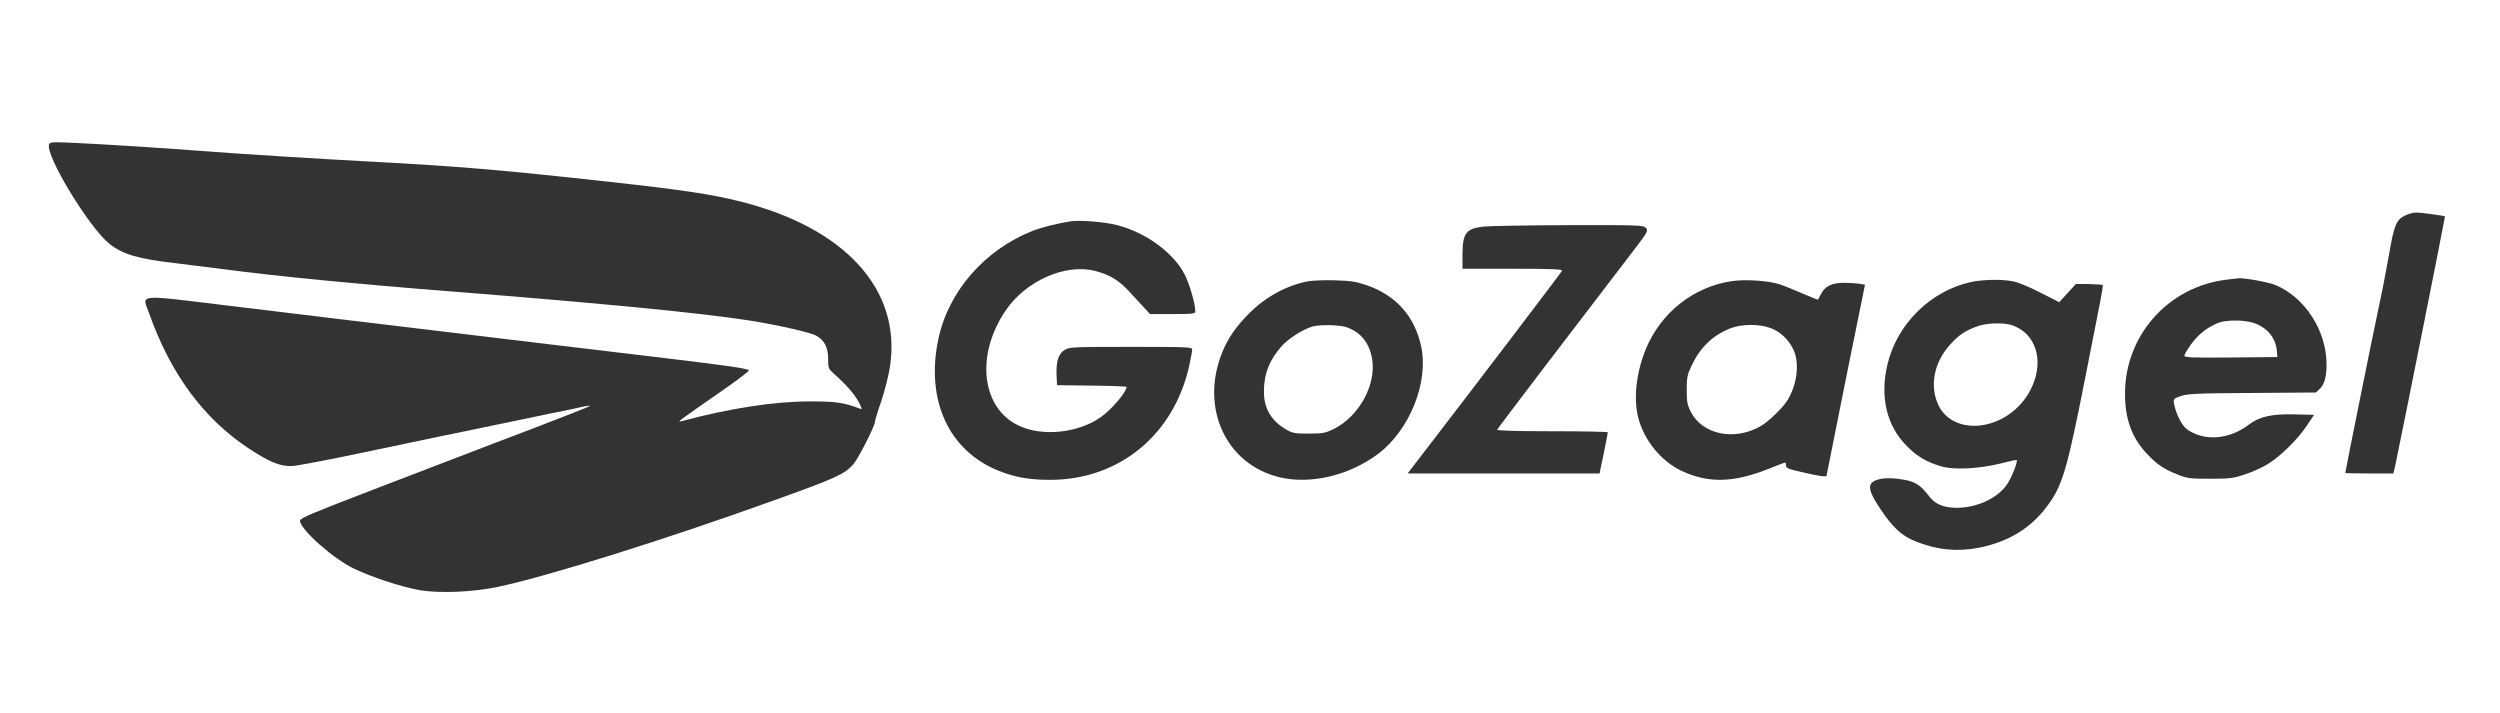
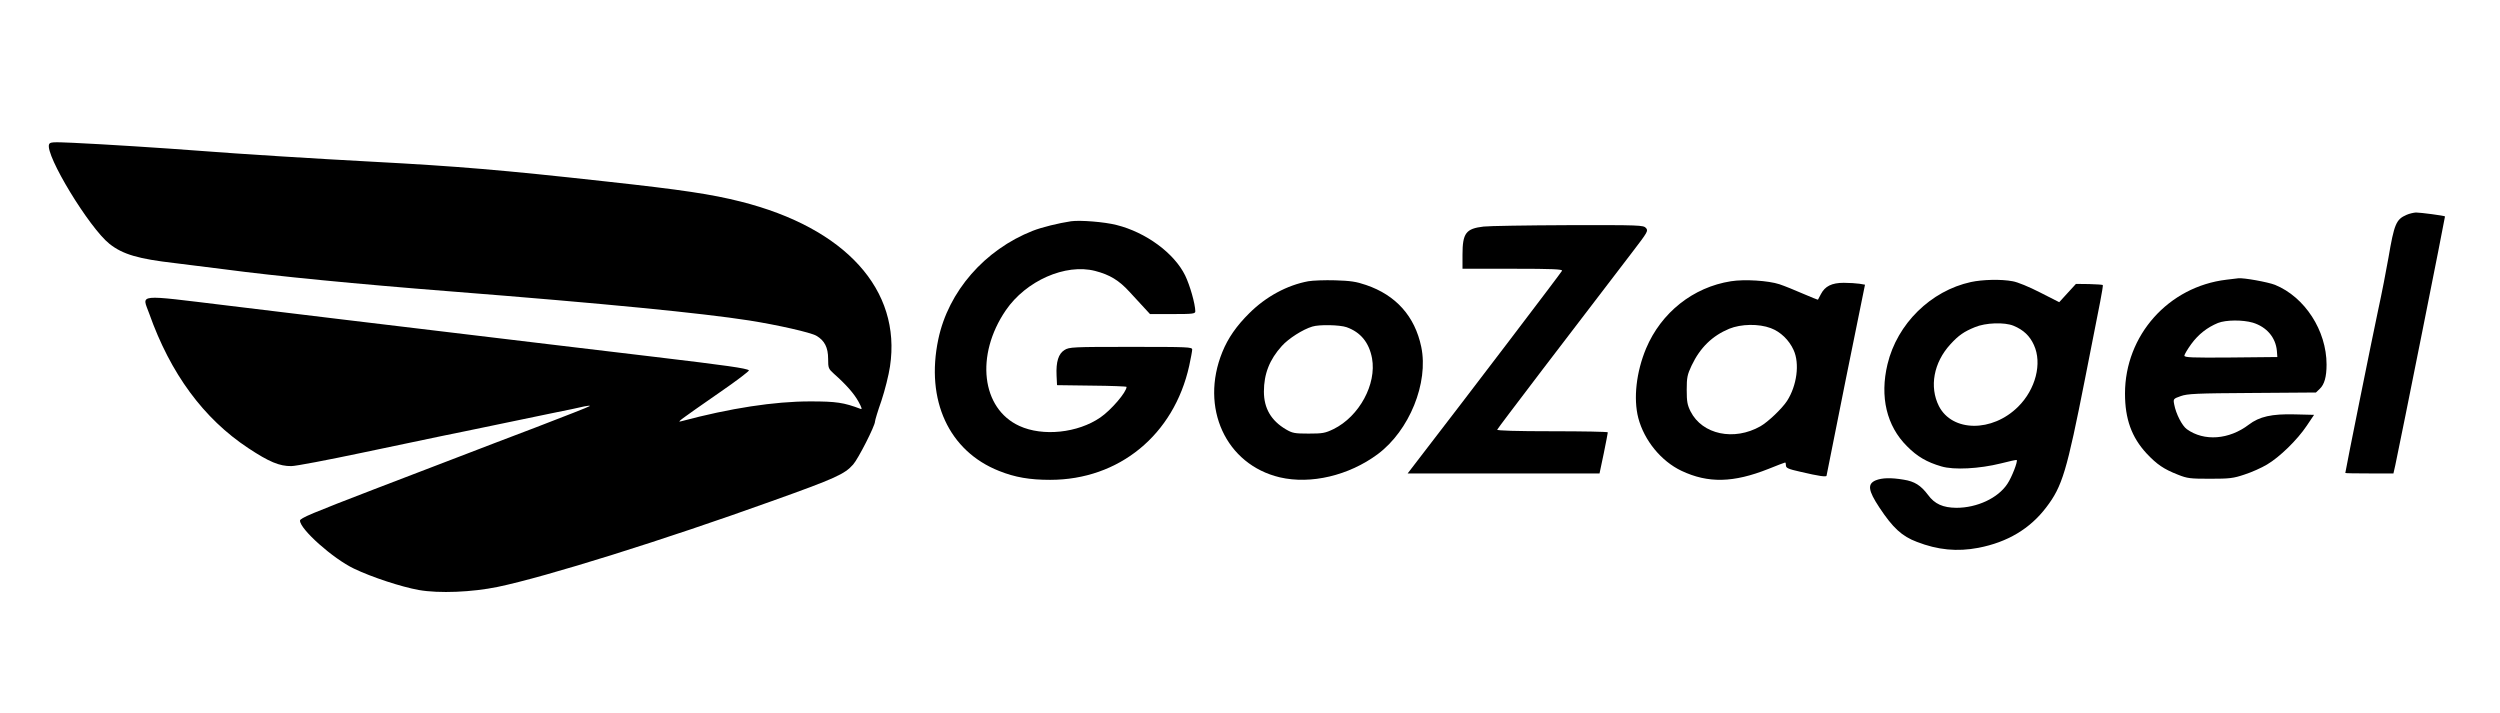
<svg xmlns="http://www.w3.org/2000/svg" version="1.0" width="1600pt" height="456pt" viewBox="0 0 1600 456" preserveAspectRatio="xMidYMid meet">
-   <g transform="translate(0,456) scale(0.1,-0.1)" fill="#333" stroke="none">
+   <g transform="translate(0,456) scale(0.1,-0.1)" fill="#000" stroke="none">
    <path d="M314 3636 c-26 -68 257 -534 387 -637 85 -67 184 -96 419 -123 74 -9 218 -27 320 -40 323 -43 845 -94 1445 -141 990 -78 1601 -138 1910 -186 183 -29 395 -77 430 -98 52 -30 75 -75 75 -147 0 -60 2 -64 37 -96 78 -69 129 -127 157 -178 21 -38 25 -52 14 -47 -108 41 -156 48 -323 48 -229 0 -511 -43 -825 -127 -31 -8 -18 1 248 186 106 73 189 136 185 140 -15 13 -142 31 -603 86 -256 30 -557 66 -670 80 -350 42 -900 108 -1325 159 -121 15 -452 55 -735 89 -597 72 -551 77 -505 -51 136 -384 348 -672 634 -861 133 -88 200 -116 276 -115 28 0 232 39 455 86 223 47 452 95 510 107 58 12 202 41 320 66 118 25 289 60 380 79 91 18 185 38 209 44 24 5 39 6 35 2 -5 -5 -160 -65 -344 -136 -184 -70 -384 -146 -445 -170 -60 -23 -325 -124 -587 -225 -400 -154 -478 -186 -478 -202 0 -55 211 -243 345 -307 114 -55 304 -117 415 -137 131 -23 341 -14 506 20 311 65 1065 301 1754 549 409 146 466 173 520 234 33 37 140 248 140 275 0 8 18 68 41 133 22 66 47 165 55 220 74 490 -285 886 -956 1055 -187 47 -370 75 -865 129 -660 73 -946 97 -1490 126 -356 19 -856 50 -1110 70 -234 18 -611 42 -807 51 -133 6 -148 5 -154 -10z" />
    <path d="M15402 3185 c-67 -29 -79 -58 -116 -275 -14 -80 -43 -230 -66 -335 -33 -153 -210 -1031 -210 -1042 0 -2 69 -3 154 -3 l154 0 12 53 c36 168 320 1590 318 1592 -5 5 -157 25 -186 25 -15 -1 -42 -7 -60 -15z" />
    <path d="M6855 3144 c-80 -12 -186 -38 -245 -61 -308 -121 -541 -388 -605 -695 -82 -390 68 -715 389 -842 102 -41 197 -57 327 -57 441 0 792 288 890 730 10 47 19 94 19 104 0 16 -25 17 -392 17 -372 0 -395 -1 -425 -20 -39 -24 -55 -75 -51 -163 l3 -62 223 -3 c122 -1 222 -5 222 -8 0 -33 -98 -148 -168 -196 -144 -99 -368 -123 -518 -54 -243 111 -283 453 -87 740 129 189 382 301 572 252 93 -24 153 -60 221 -135 34 -36 76 -83 95 -103 l35 -38 145 0 c131 0 145 2 145 18 -1 48 -34 165 -65 229 -70 143 -251 276 -439 323 -78 20 -233 32 -291 24z" />
    <path d="M9495 3110 c-113 -13 -135 -42 -135 -180 l0 -90 321 0 c258 0 320 -3 316 -13 -4 -10 -608 -804 -909 -1194 l-79 -103 614 0 614 0 27 128 c14 70 26 130 26 135 0 4 -160 7 -356 7 -228 0 -354 4 -352 10 2 8 477 631 866 1138 98 128 102 135 86 153 -16 18 -39 19 -498 18 -265 -1 -508 -5 -541 -9z" />
    <path d="M14250 2770 c-372 -44 -650 -356 -650 -729 0 -162 42 -279 138 -383 66 -70 109 -100 201 -136 60 -24 78 -26 206 -26 125 0 149 3 220 27 44 14 109 43 144 64 81 48 193 157 254 248 l47 70 -122 3 c-149 4 -228 -14 -296 -66 -126 -96 -286 -108 -396 -29 -31 22 -70 99 -81 158 -7 36 -6 37 42 54 42 15 99 18 456 20 l409 3 24 23 c30 28 44 77 44 156 0 217 -139 432 -330 510 -46 18 -201 46 -235 42 -5 -1 -39 -5 -75 -9z m168 -275 c88 -27 146 -94 154 -180 l3 -40 -298 -3 c-250 -2 -297 0 -297 12 0 7 20 41 44 74 46 63 103 107 171 135 51 20 157 21 223 2z" />
    <path d="M8373 2760 c-135 -25 -271 -98 -378 -205 -81 -80 -136 -159 -172 -248 -145 -356 22 -720 368 -802 198 -46 441 11 626 148 203 151 327 457 279 687 -41 196 -162 331 -353 396 -64 22 -100 27 -198 30 -66 2 -143 -1 -172 -6z m245 -294 c90 -32 144 -98 163 -199 30 -166 -82 -372 -246 -453 -54 -26 -70 -29 -160 -29 -90 0 -104 3 -145 27 -95 56 -141 135 -141 242 0 113 36 205 115 292 42 47 134 106 195 124 44 14 176 11 219 -4z" />
    <path d="M11078 2760 c-242 -38 -446 -200 -543 -430 -63 -151 -82 -320 -50 -445 38 -144 146 -276 276 -338 171 -81 333 -77 557 12 56 23 105 41 107 41 3 0 5 -9 5 -19 0 -16 15 -23 91 -40 123 -29 169 -35 169 -25 1 5 56 282 123 616 l123 606 -35 6 c-20 3 -65 6 -101 6 -77 0 -120 -22 -146 -72 -9 -18 -18 -34 -19 -36 -1 -1 -44 16 -95 38 -50 22 -119 50 -152 61 -70 23 -223 33 -310 19z m255 -300 c62 -23 117 -76 146 -140 40 -87 21 -228 -42 -326 -32 -49 -121 -134 -170 -162 -169 -96 -372 -53 -447 94 -21 42 -25 63 -25 139 0 80 4 97 31 155 55 116 133 191 241 236 76 31 189 33 266 4z" />
    <path d="M12614 2755 c-257 -56 -472 -267 -534 -526 -50 -208 -6 -395 125 -525 65 -66 127 -102 220 -129 80 -24 243 -15 380 19 54 14 100 24 102 22 8 -8 -31 -110 -60 -153 -60 -91 -194 -153 -326 -153 -86 1 -139 24 -182 83 -46 61 -86 86 -155 97 -83 14 -139 12 -179 -4 -55 -23 -49 -65 23 -174 86 -130 144 -184 240 -220 134 -52 258 -64 394 -38 186 36 330 122 434 259 103 135 131 229 249 827 42 212 85 432 96 488 11 57 19 106 17 108 -3 2 -42 5 -88 6 l-84 1 -54 -59 -53 -58 -122 62 c-70 36 -145 67 -176 72 -73 14 -193 11 -267 -5z m273 -280 c63 -26 104 -65 130 -123 54 -117 11 -284 -101 -395 -166 -165 -422 -162 -507 4 -62 123 -34 279 74 396 52 57 87 81 156 109 68 29 191 33 248 9z" />
  </g>
</svg>
